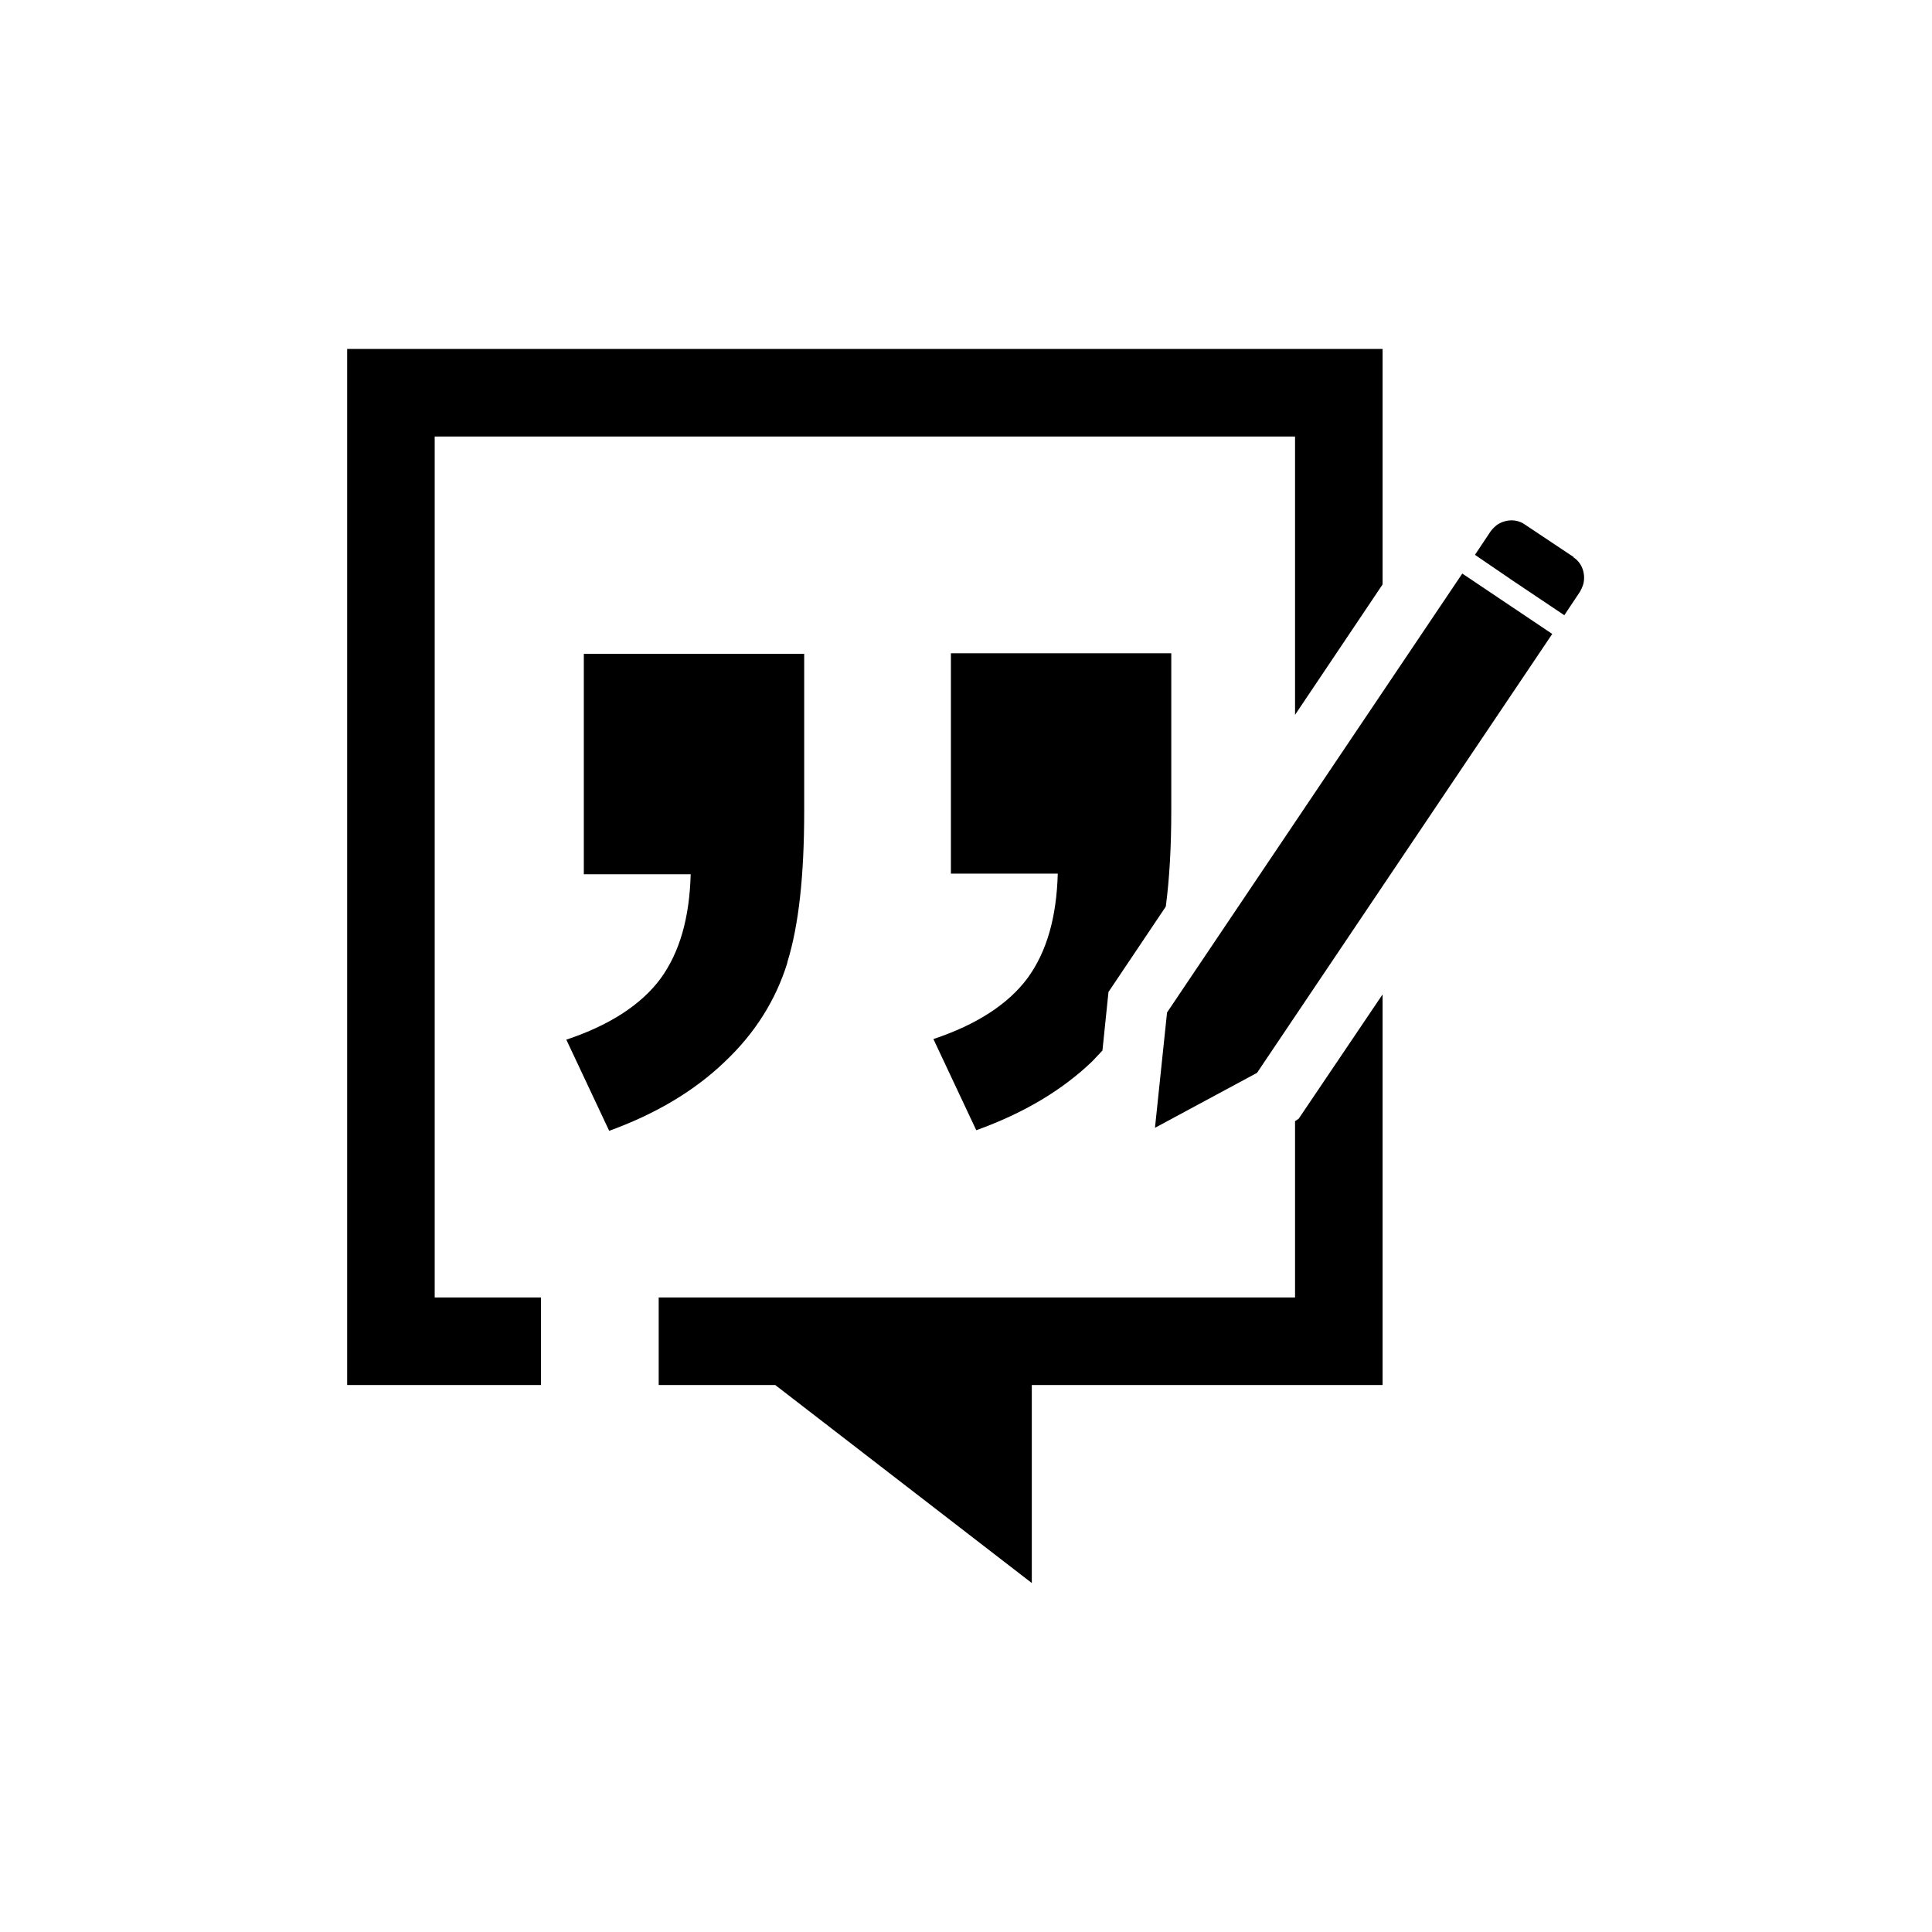
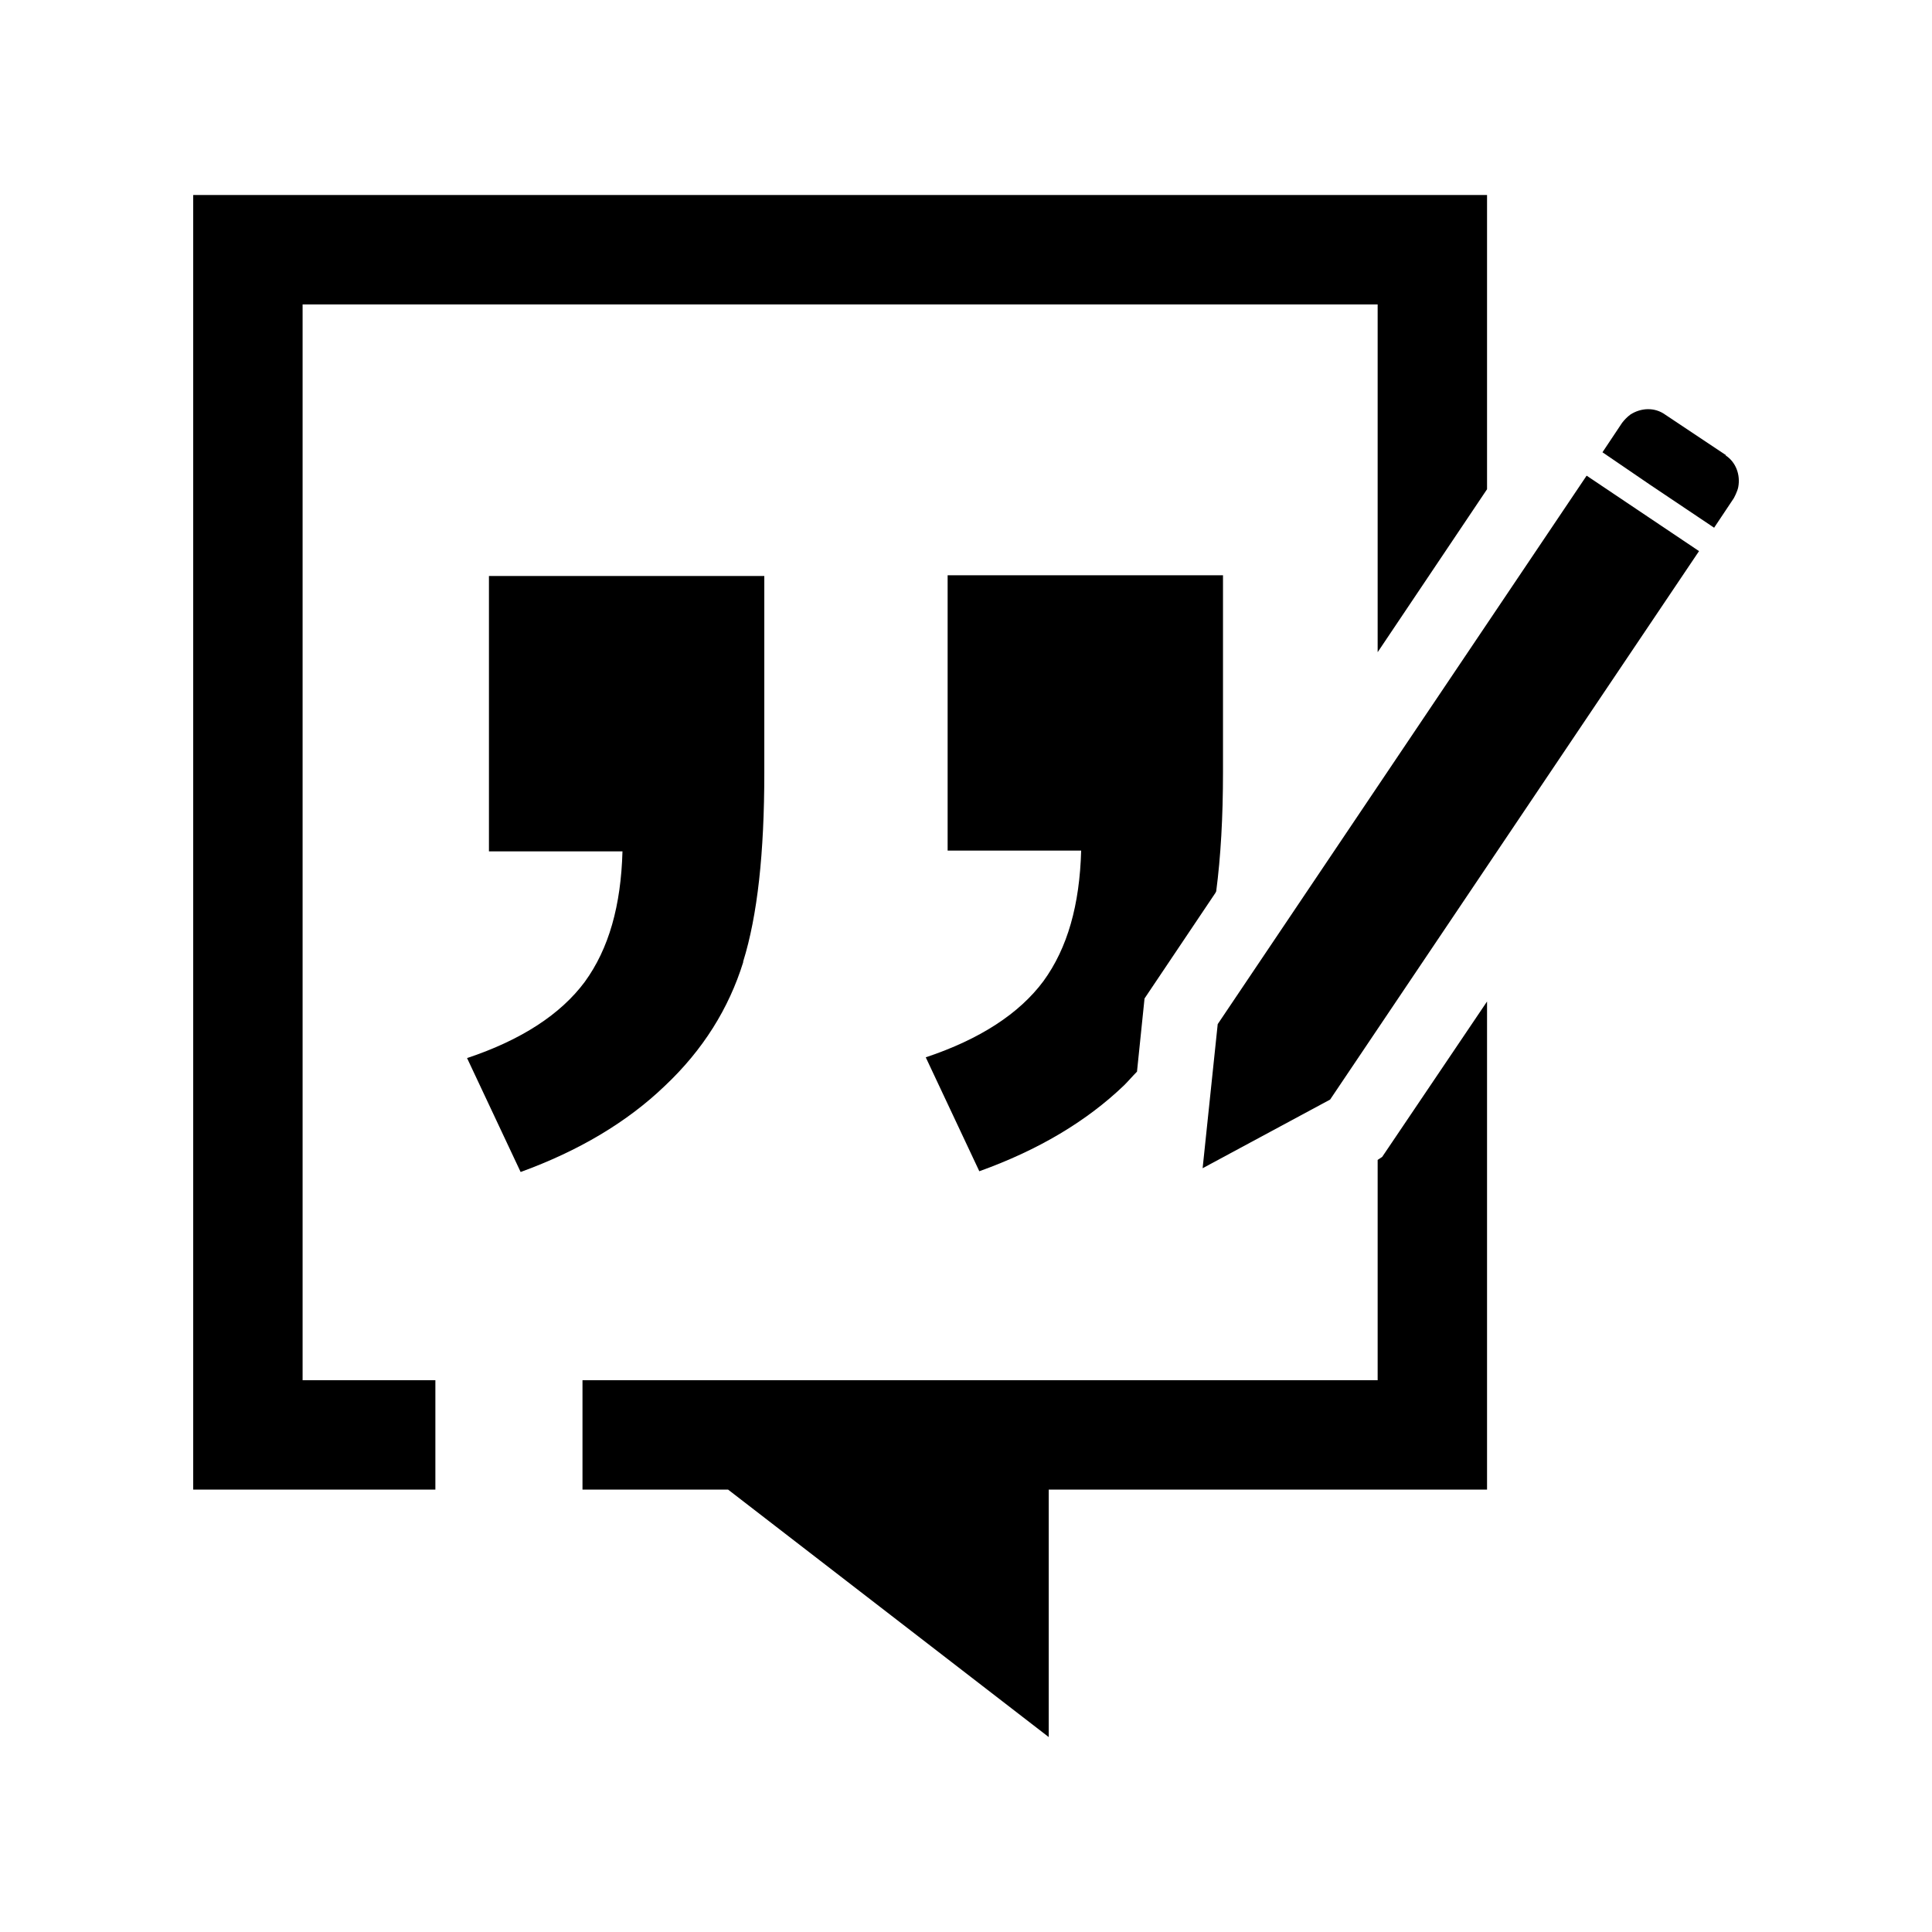
- <svg xmlns="http://www.w3.org/2000/svg" id="Layer_1" version="1.1" viewBox="0 0 32 32">
+ <svg xmlns="http://www.w3.org/2000/svg" id="Layer_1" version="1.1" viewBox="3.189 3.195 25.609 25.609">
  <defs id="defs5" />
  <g id="g3">
    <path d="M19.31,15.01c.06-.46.09-.98.09-1.58v-2.61h-3.65v3.65h1.77c-.02.72-.18,1.29-.5,1.73-.32.43-.84.77-1.56,1.01l.71,1.51c.78-.28,1.42-.66,1.92-1.14.06-.06.11-.12.17-.18l.1-.97.94-1.4Z" fill="currentColor" id="path1" />
    <path d="M13.04,15.94c.19-.61.28-1.44.28-2.5v-2.61h-3.65v3.65h1.77c-.02.72-.18,1.29-.5,1.73-.32.43-.84.77-1.56,1.01l.71,1.51c.77-.28,1.41-.66,1.91-1.14.51-.48.85-1.03,1.04-1.64Z" fill="currentColor" id="path2" />
    <polygon points="17.87 5.78 5.75 5.78 5.75 22.94 8.96 22.94 8.96 21.49 7.2 21.49 7.2 7.23 17.87 7.23 21.45 7.23 21.45 11.84 22.9 9.68 22.9 5.78 17.87 5.78" fill="currentColor" id="polygon2" />
    <polygon points="22.9 16.47 21.51 18.53 21.45 18.57 21.45 21.49 10.91 21.49 10.91 22.94 12.84 22.94 17.09 26.22 17.09 22.94 22.9 22.94 22.9 16.47" fill="currentColor" id="polygon3" />
  </g>
  <polygon points="19.33 16.77 19.13 18.68 20.82 17.77 25.71 10.5 24.22 9.5 19.33 16.77" fill="currentColor" id="polygon4" />
  <polygon points="24.43 9.19 25.06 9.62 25.06 9.62 24.43 9.19" fill="currentColor" id="polygon5" />
  <path d="M26.07,9.23l-.81-.54c-.14-.1-.32-.09-.46,0-.04.03-.08.07-.11.11l-.26.39h0s.63.43.63.43c0,0,0,0,0,0l.85.57.26-.39s.05-.09.06-.15c.03-.16-.03-.33-.17-.42Z" fill="currentColor" id="path5" />
</svg>
